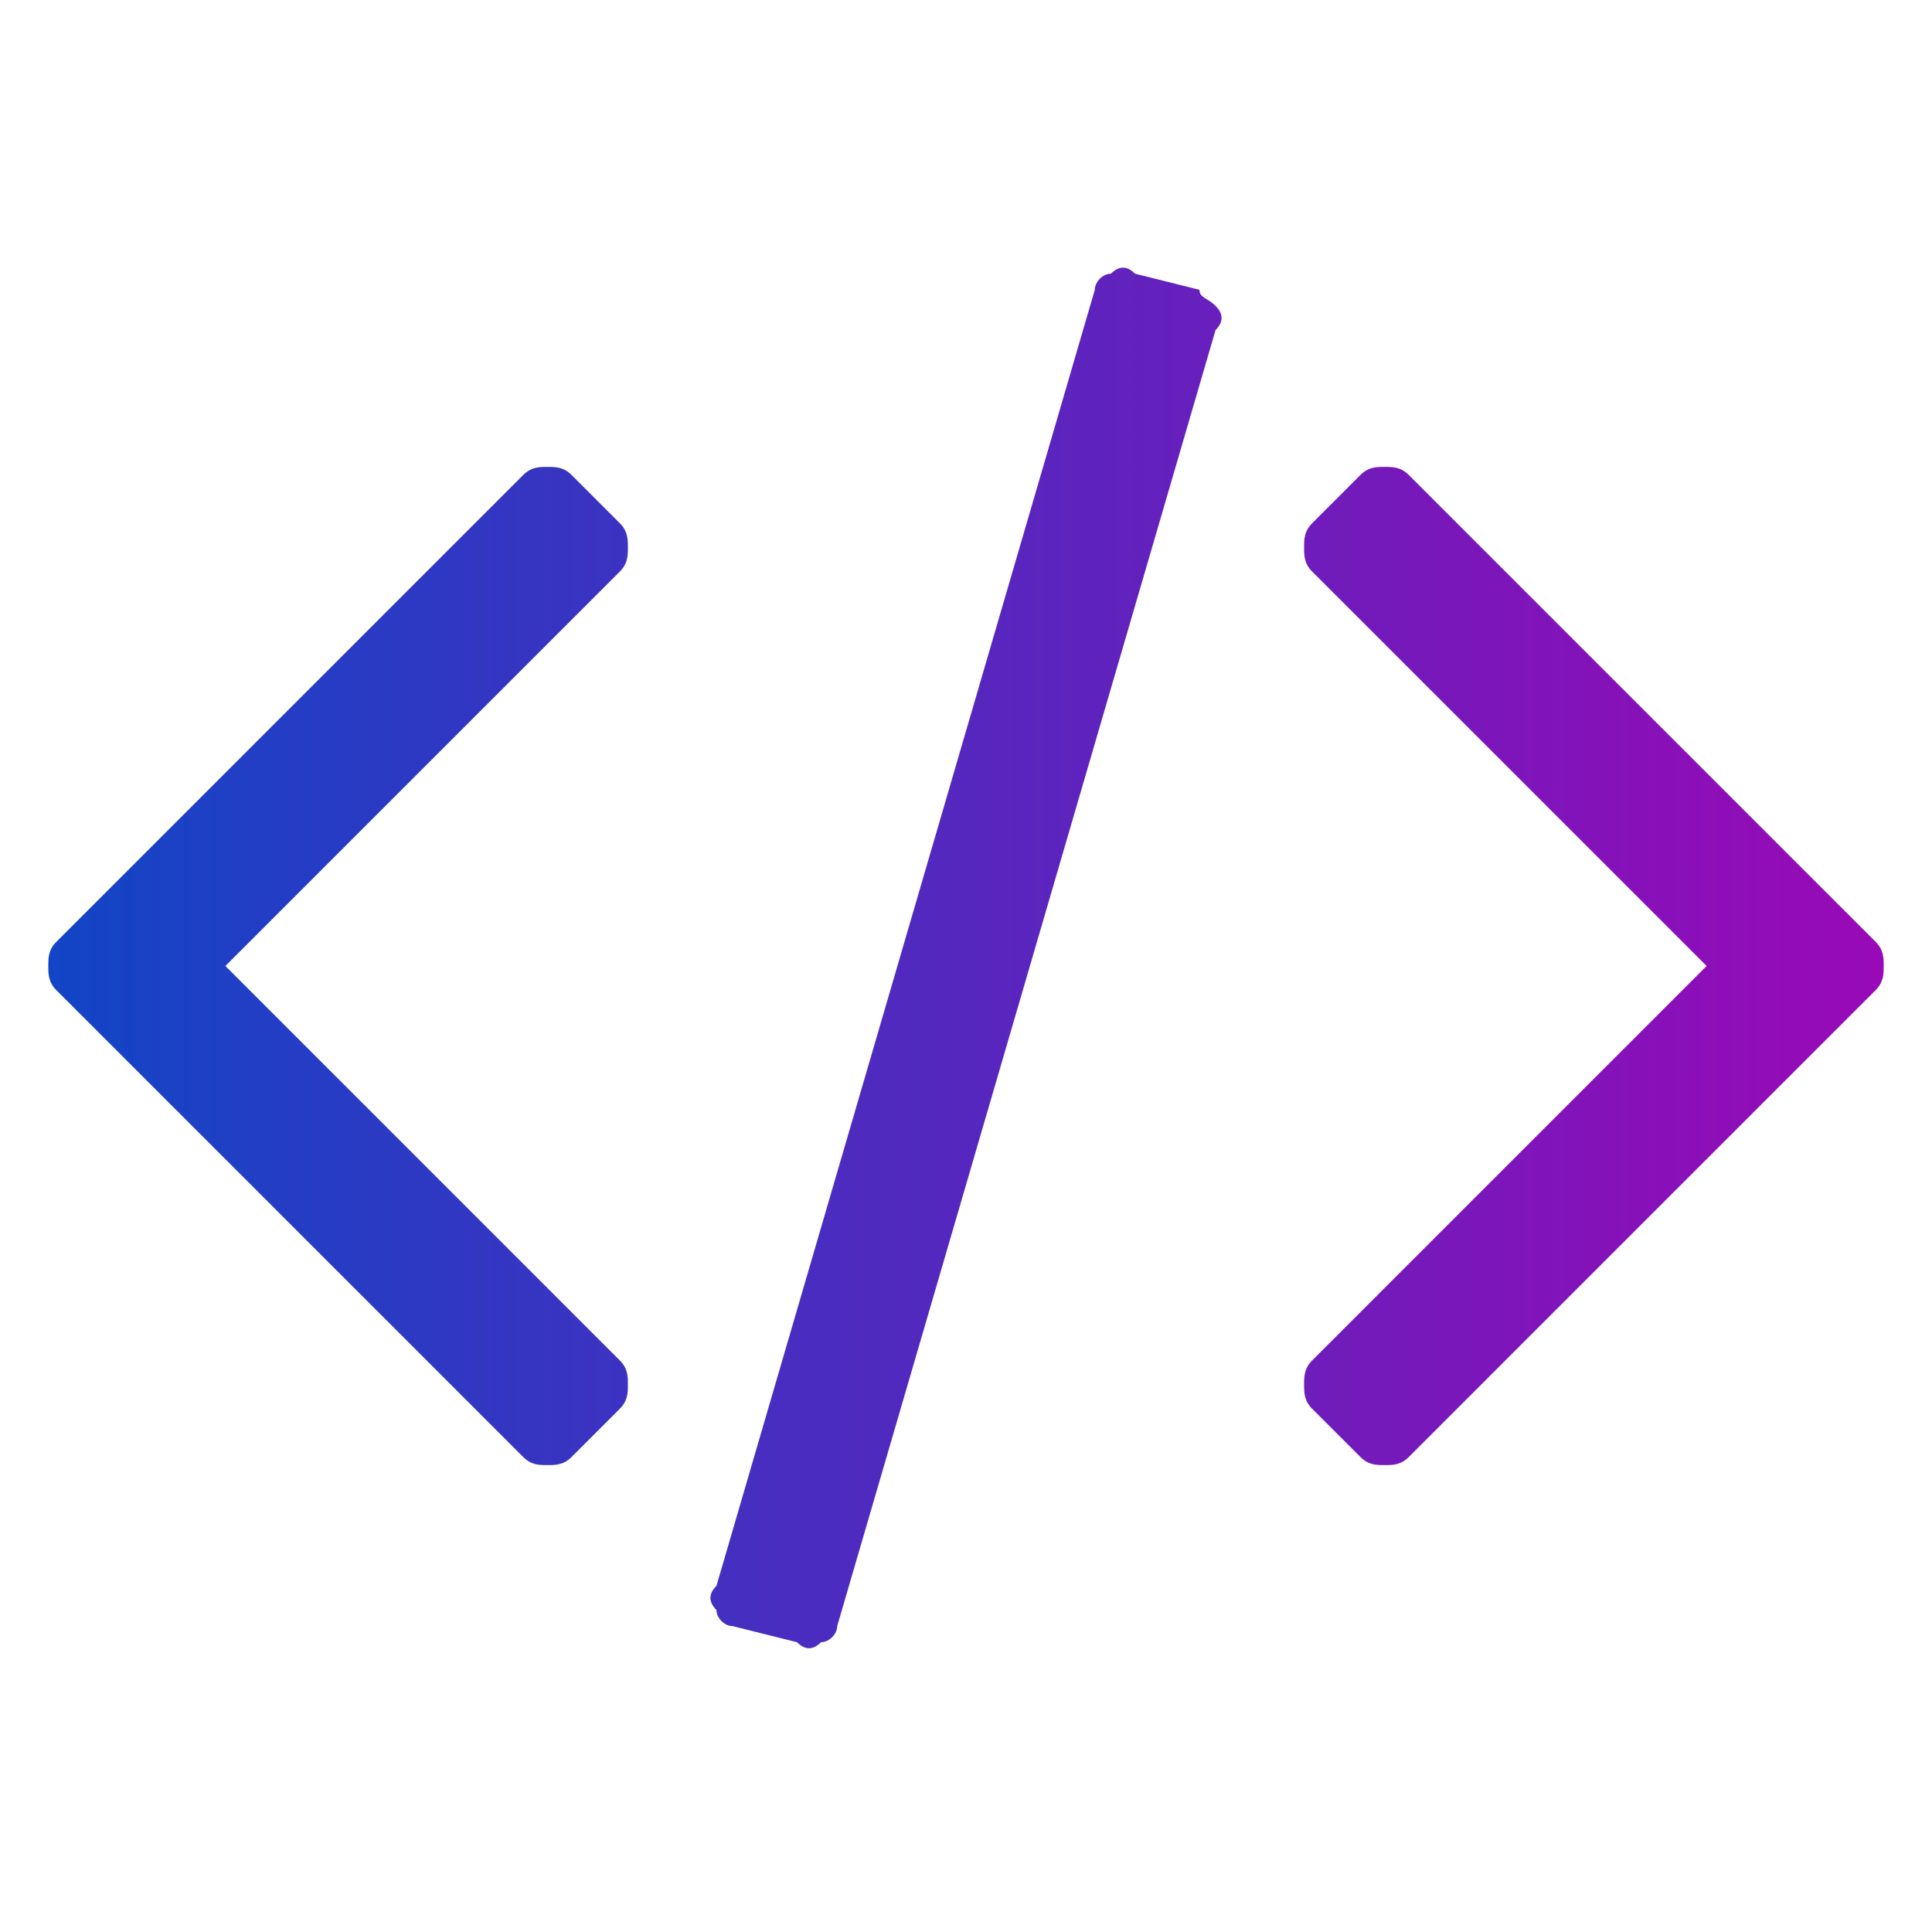
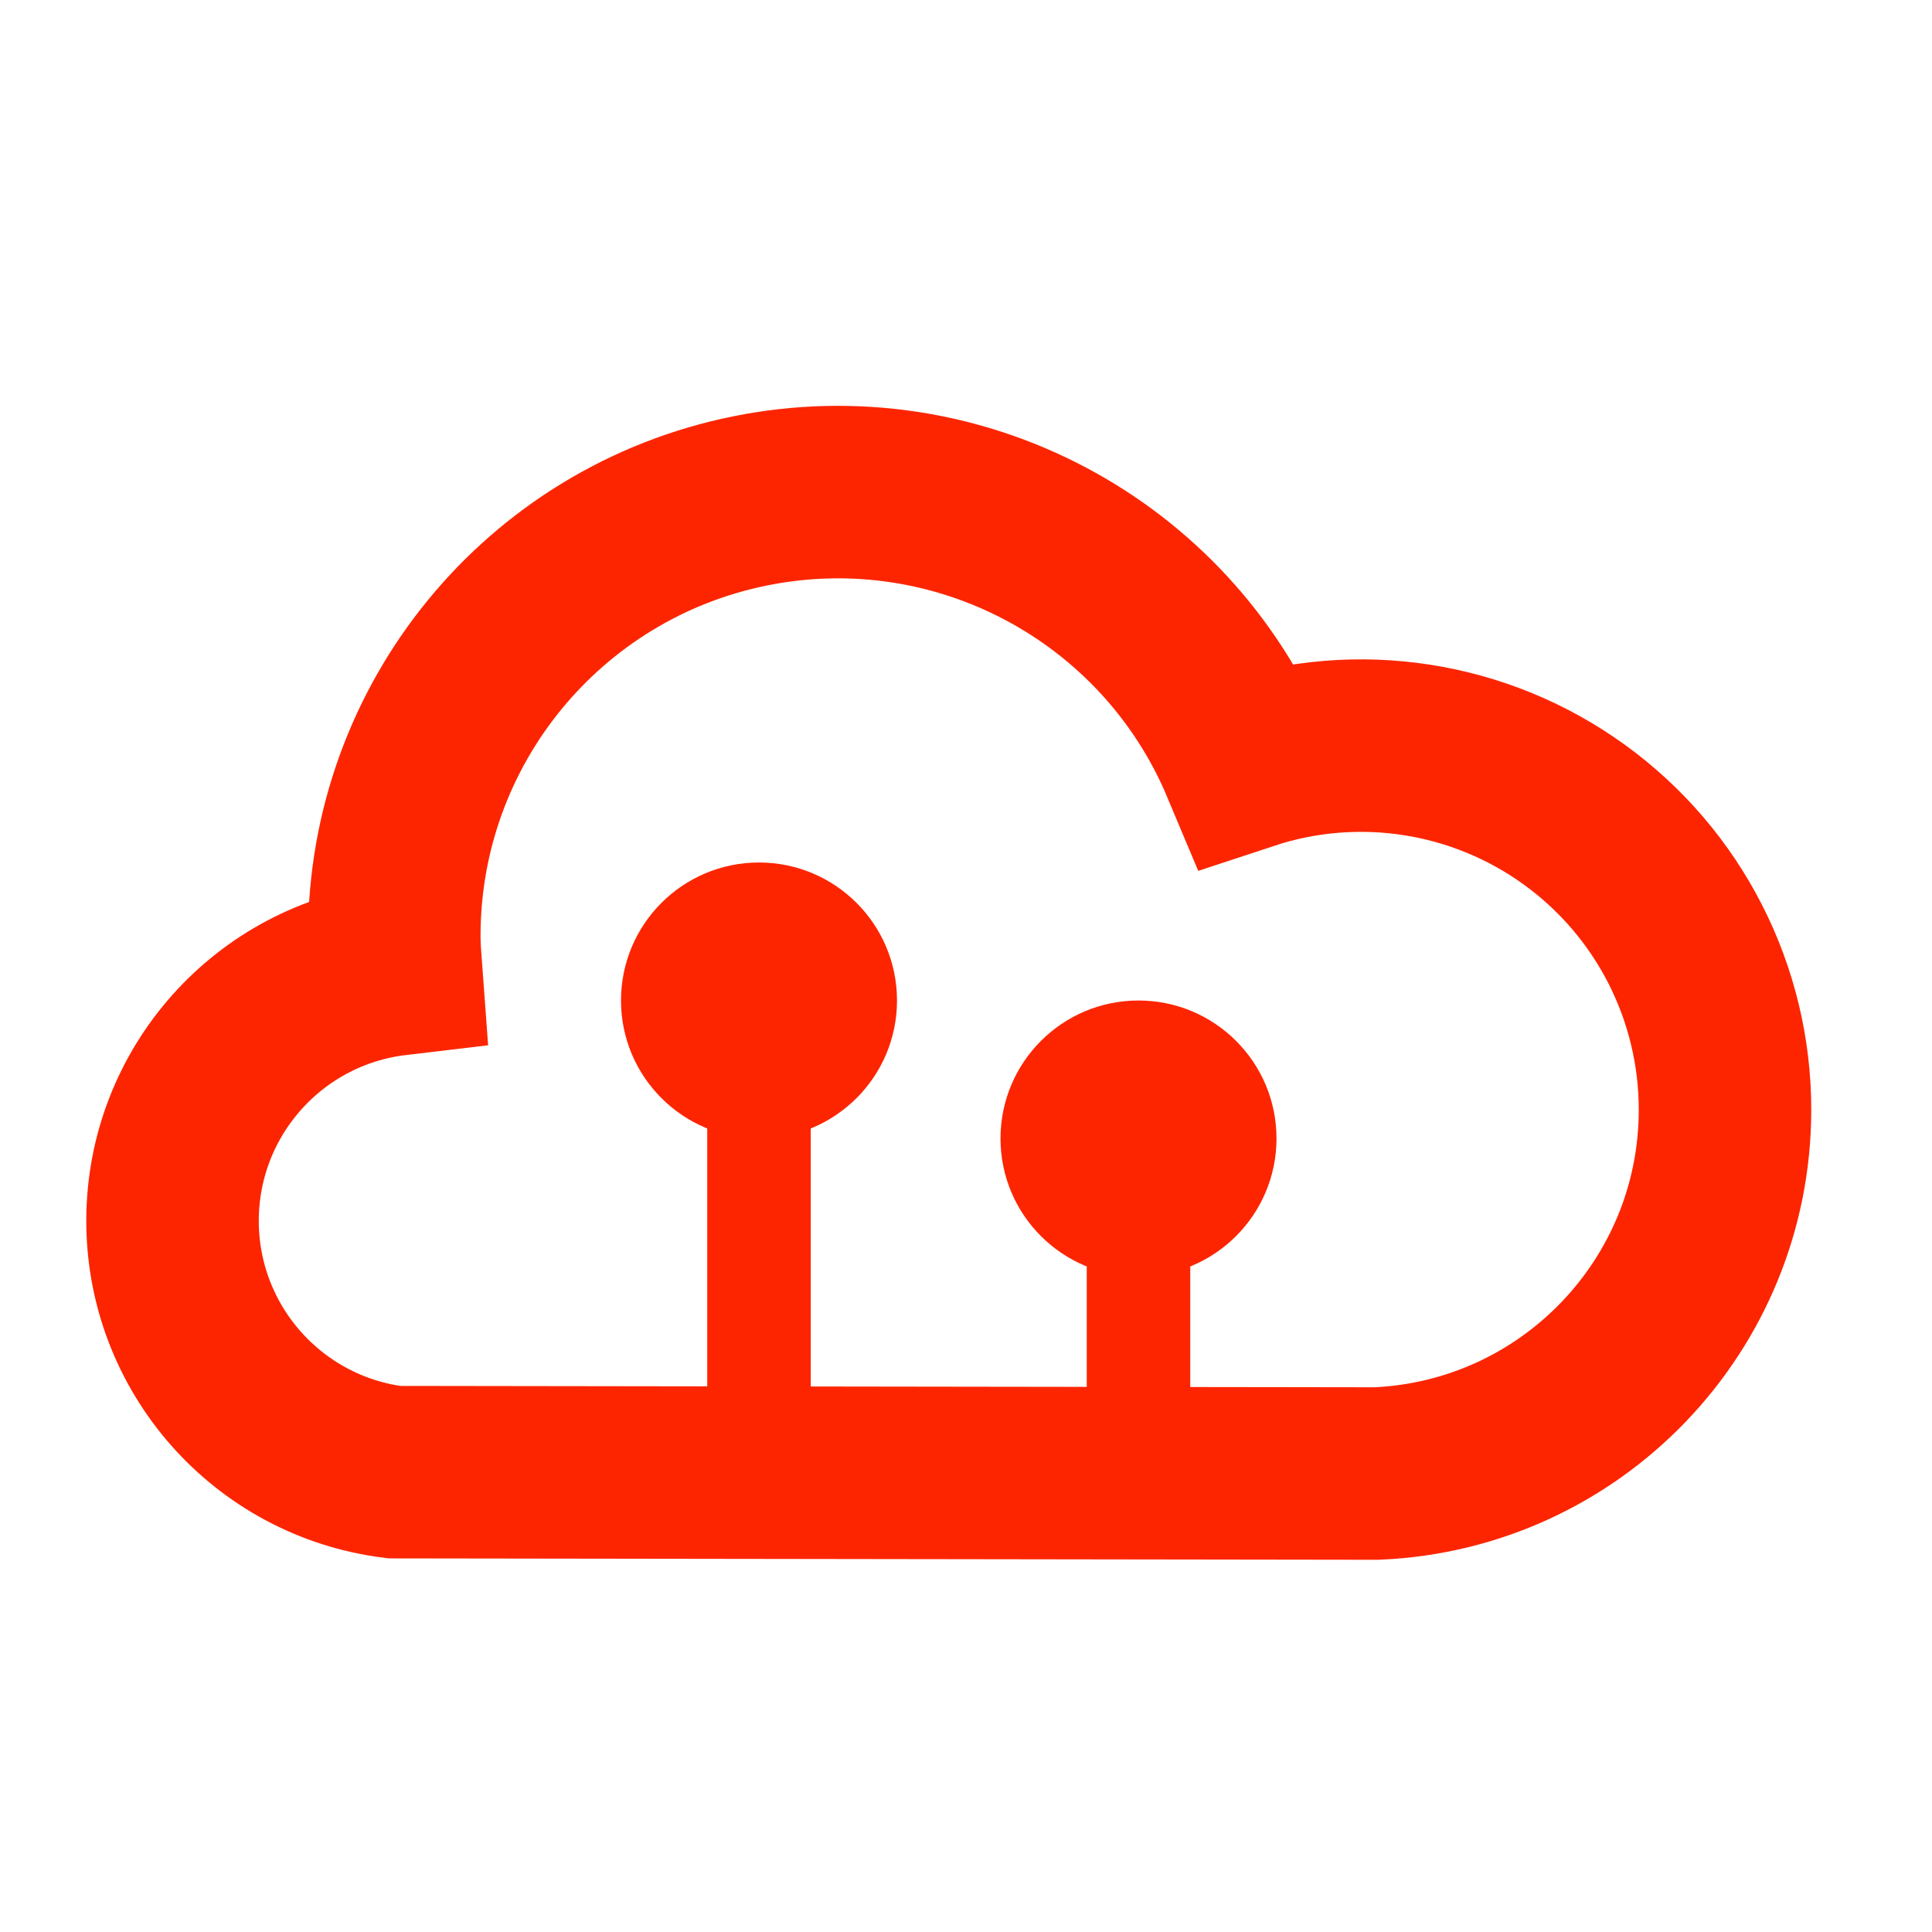
- <svg xmlns="http://www.w3.org/2000/svg" version="1.1" id="Layer_1" x="0px" y="0px" viewBox="0 0 24 24" style="enable-background:new 0 0 24 24;" xml:space="preserve">
-   <style type="text/css">
- 	.st0{fill:url(#SVGID_1_);}
- 	.st1{fill:url(#SVGID_2_);}
- 	.st2{fill:url(#SVGID_3_);}
- 	.st3{fill:url(#SVGID_4_);}
- 	.st4{fill:url(#SVGID_5_);}
- 	.st5{fill:url(#SVGID_6_);}
- 	.st6{fill:url(#SVGID_7_);}
- 	.st7{fill:url(#SVGID_8_);}
- 	.st8{fill:url(#SVGID_9_);}
- 	.st9{fill:url(#SVGID_10_);}
- 	.st10{fill:url(#SVGID_11_);}
- 	.st11{fill:url(#SVGID_12_);}
- 	.st12{fill:url(#SVGID_13_);}
- 	.st13{fill:url(#SVGID_14_);}
- 	.st14{fill:url(#SVGID_15_);}
- 	.st15{fill:url(#SVGID_16_);}
- 	.st16{fill:url(#SVGID_17_);}
- 	.st17{fill:url(#SVGID_18_);}
- 	.st18{fill:url(#SVGID_19_);}
- 	.st19{fill:url(#SVGID_20_);}
- 	.st20{fill:url(#SVGID_21_);}
- 	.st21{fill:url(#SVGID_22_);}
- 	.st22{fill:url(#SVGID_23_);}
- 	.st23{fill:url(#SVGID_24_);}
- 	.st24{fill:url(#SVGID_25_);}
- 	.st25{fill:url(#SVGID_26_);}
- 	.st26{fill:url(#SVGID_27_);}
- 	.st27{fill:url(#SVGID_28_);}
- 	.st28{fill:url(#SVGID_29_);}
- 	.st29{fill:url(#SVGID_30_);}
- 	.st30{fill:url(#SVGID_31_);}
- 	.st31{fill:url(#SVGID_32_);}
- 	.st32{fill:url(#SVGID_33_);}
- 	.st33{fill:url(#SVGID_34_);}
- 	.st34{fill:url(#SVGID_35_);}
- 	.st35{fill:url(#SVGID_36_);}
- 	.st36{fill:url(#SVGID_37_);}
- 	.st37{fill:url(#SVGID_38_);}
- 	.st38{fill:url(#SVGID_39_);}
- 	.st39{fill:url(#SVGID_40_);}
- 	.st40{fill:url(#SVGID_41_);}
- 	.st41{fill:url(#SVGID_42_);}
- 	.st42{fill:url(#SVGID_43_);}
- 	.st43{fill:url(#SVGID_44_);}
- 	.st44{fill:url(#SVGID_45_);}
- 	.st45{fill:url(#SVGID_46_);}
- 	.st46{fill:url(#SVGID_47_);}
- 	.st47{fill:url(#SVGID_48_);}
- 	.st48{fill:url(#SVGID_49_);}
- 	.st49{fill:url(#SVGID_50_);}
- 	.st50{fill:url(#SVGID_51_);}
- 	.st51{fill:url(#SVGID_52_);}
- 	.st52{fill:url(#SVGID_53_);}
- 	.st53{fill:url(#SVGID_54_);}
- 	.st54{fill:url(#SVGID_55_);}
- 	.st55{fill:url(#SVGID_56_);}
- 	.st56{fill:url(#SVGID_57_);}
- 	.st57{fill:url(#SVGID_58_);}
- 	.st58{fill:url(#SVGID_59_);}
- 	.st59{fill:url(#SVGID_60_);}
- 	.st60{fill:url(#SVGID_61_);}
- 	.st61{fill:url(#SVGID_62_);}
- 	.st62{fill:url(#SVGID_63_);}
- 	.st63{fill:url(#SVGID_64_);}
- 	.st64{fill:url(#SVGID_65_);}
- 	.st65{fill:url(#SVGID_66_);}
- 	.st66{fill:url(#SVGID_67_);}
- 	.st67{fill:url(#SVGID_68_);}
- 	.st68{fill:url(#SVGID_69_);}
- 	.st69{fill:url(#SVGID_70_);}
- 	.st70{fill:url(#SVGID_71_);}
- 	.st71{fill:url(#SVGID_72_);}
- 	.st72{fill:url(#SVGID_73_);}
- 	.st73{fill:url(#SVGID_74_);}
- 	.st74{fill:url(#SVGID_75_);}
- 	.st75{fill:url(#SVGID_76_);}
- 	.st76{fill:url(#SVGID_77_);}
- 	.st77{fill:url(#SVGID_78_);}
- 	.st78{fill:url(#SVGID_79_);}
- 	.st79{fill:url(#SVGID_80_);}
- 	.st80{fill:url(#SVGID_81_);}
- 	.st81{fill:url(#SVGID_82_);}
- 	.st82{fill:url(#SVGID_83_);}
- 	.st83{fill:url(#SVGID_84_);}
- 	.st84{fill:url(#SVGID_85_);}
- 	.st85{fill:url(#SVGID_86_);}
- 	.st86{fill:url(#SVGID_87_);}
- 	.st87{fill:url(#SVGID_88_);}
- 	.st88{fill:url(#SVGID_89_);}
- 	.st89{fill:url(#SVGID_90_);}
- 	.st90{fill:url(#SVGID_91_);}
- 	.st91{fill:url(#SVGID_92_);}
- 	.st92{fill:url(#SVGID_93_);}
- 	.st93{fill:url(#SVGID_94_);}
- 	.st94{fill:url(#SVGID_95_);}
- 	.st95{fill:url(#SVGID_96_);}
- 	.st96{fill:url(#SVGID_97_);}
- 	.st97{fill:url(#SVGID_98_);}
- 	.st98{fill:url(#SVGID_99_);}
- 	.st99{fill:url(#SVGID_100_);}
- 	.st100{fill:url(#SVGID_101_);}
- 	.st101{fill:url(#SVGID_102_);}
- 	.st102{fill:url(#SVGID_103_);}
- 	.st103{fill:url(#SVGID_104_);}
- 	.st104{fill:url(#SVGID_105_);}
- 	.st105{fill:url(#SVGID_106_);}
- </style>
-   <linearGradient id="SVGID_1_" gradientUnits="userSpaceOnUse" x1="0.563" y1="12" x2="23.437" y2="12">
-     <stop offset="0" style="stop-color:#1245C6" />
-     <stop offset="1" style="stop-color:#9909B7" />
-   </linearGradient>
-   <path class="st0" d="M15.1,3.8c0.1,0.1,0.1,0.2,0,0.3l-4.7,16.1c0,0.1-0.1,0.2-0.2,0.2c-0.1,0.1-0.2,0.1-0.3,0l-0.8-0.2  c-0.1,0-0.2-0.1-0.2-0.2c-0.1-0.1-0.1-0.2,0-0.3l4.7-16.1c0-0.1,0.1-0.2,0.2-0.2c0.1-0.1,0.2-0.1,0.3,0l0.8,0.2  C14.9,3.7,15,3.7,15.1,3.8z M7.8,6.8c0-0.1,0-0.2-0.1-0.3L7.1,5.9C7,5.8,6.9,5.8,6.8,5.8s-0.2,0-0.3,0.1l-5.8,5.8  c-0.1,0.1-0.1,0.2-0.1,0.3s0,0.2,0.1,0.3l5.8,5.8c0.1,0.1,0.2,0.1,0.3,0.1s0.2,0,0.3-0.1l0.6-0.6c0.1-0.1,0.1-0.2,0.1-0.3  c0-0.1,0-0.2-0.1-0.3L2.8,12l4.9-4.9C7.8,7,7.8,6.9,7.8,6.8z M23.3,11.7l-5.8-5.8c-0.1-0.1-0.2-0.1-0.3-0.1c-0.1,0-0.2,0-0.3,0.1  l-0.6,0.6c-0.1,0.1-0.1,0.2-0.1,0.3s0,0.2,0.1,0.3l4.9,4.9l-4.9,4.9c-0.1,0.1-0.1,0.2-0.1,0.3c0,0.1,0,0.2,0.1,0.3l0.6,0.6  c0.1,0.1,0.2,0.1,0.3,0.1c0.1,0,0.2,0,0.3-0.1l5.8-5.8c0.1-0.1,0.1-0.2,0.1-0.3C23.4,11.9,23.4,11.8,23.3,11.7z" />
+ <svg xmlns="http://www.w3.org/2000/svg" viewBox="0 0 56 56">
+   <defs>
+     <style>.cls-1,.cls-3{fill:none;stroke:#fd2500;stroke-miterlimit:10;}.cls-1{stroke-width:5px;}.cls-2{fill:#fd2500;}.cls-3{stroke-width:3px;}</style>
+   </defs>
+   <g id="Layer_3" data-name="Layer 3">
+     <path class="cls-1" d="M50,32.173A10.55,10.55,0,0,0,36.142,22.144a12.858,12.858,0,0,0-24.713,4.978c0,.329.025.652.049.975a7.341,7.341,0,0,0-.049,14.574l28.469.04A10.552,10.552,0,0,0,50,32.173Z" />
+     <circle class="cls-2" cx="22" cy="29" r="4" />
+     <line class="cls-3" x1="22" y1="43" x2="22" y2="32" />
+     <circle class="cls-2" cx="33" cy="33" r="4" />
+     <line class="cls-3" x1="33" y1="43" x2="33" y2="32" />
+   </g>
</svg>
